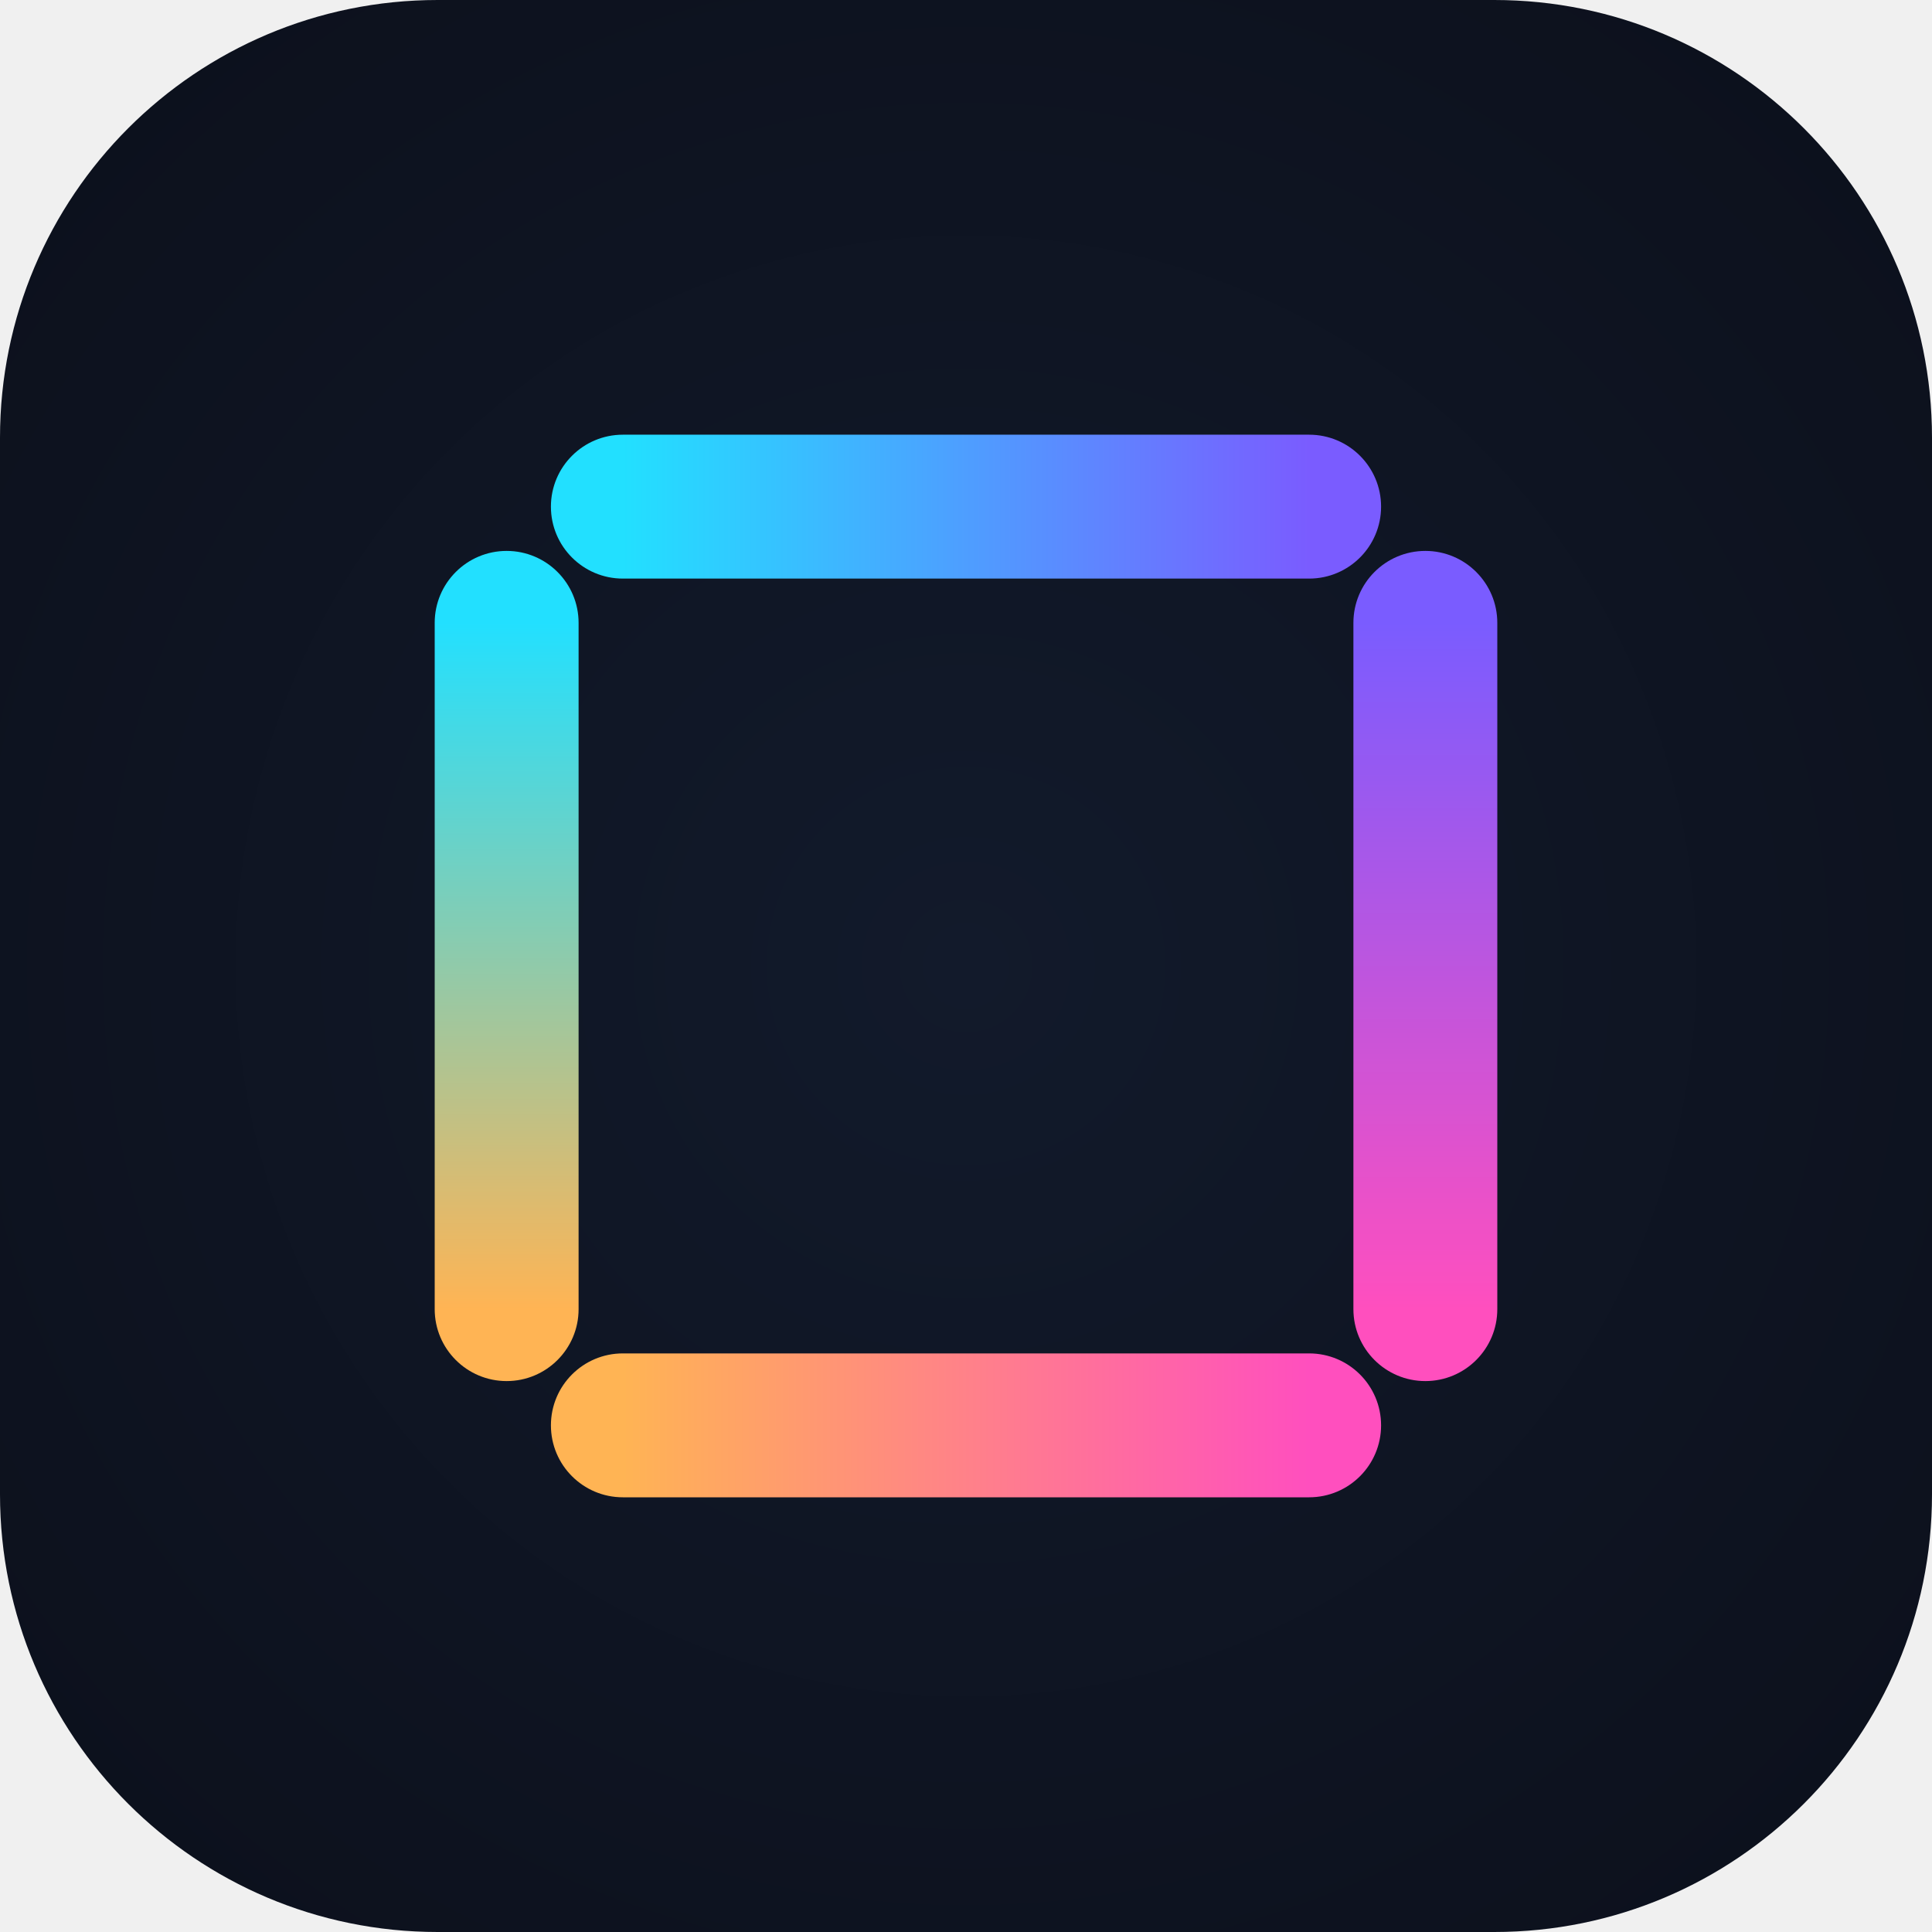
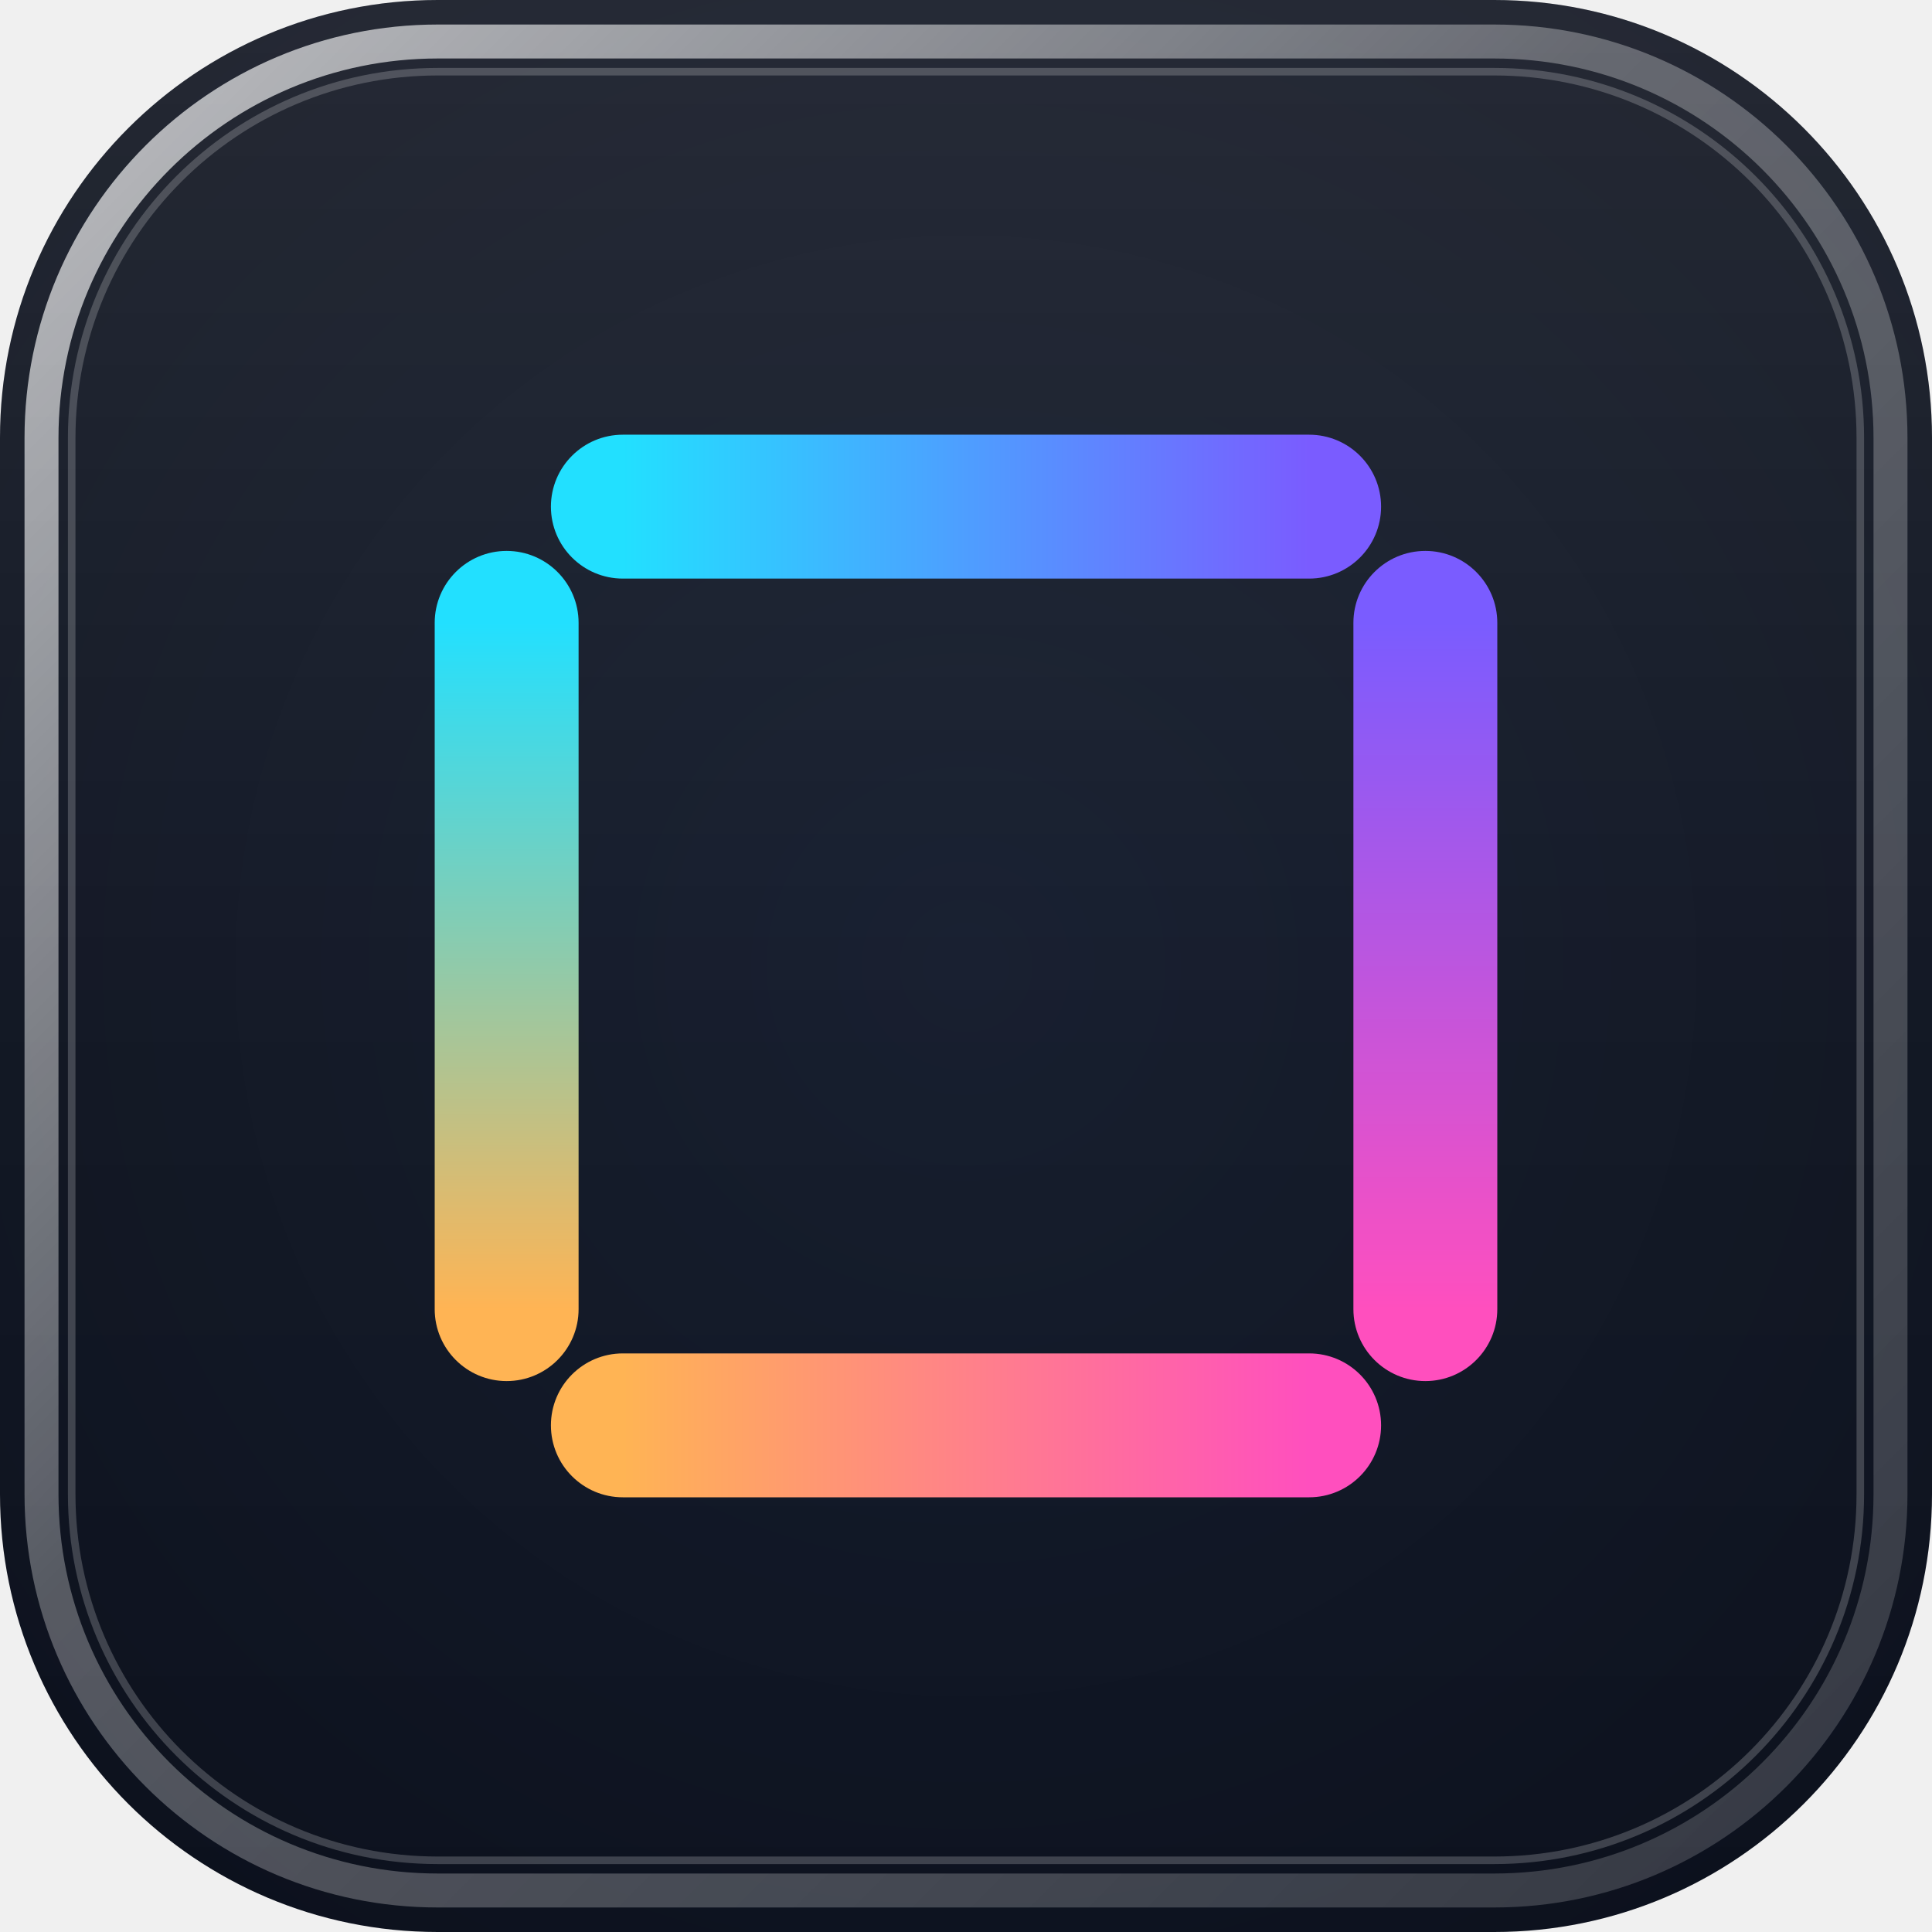
<svg xmlns="http://www.w3.org/2000/svg" viewBox="0 0 512 512" width="512" height="512" role="img" aria-labelledby="title">
  <defs>
    <radialGradient id="bg" cx="50%" cy="50%" r="75%">
      <stop offset="0" stop-color="#121A2B" />
      <stop offset="1" stop-color="#0B0F1A" />
    </radialGradient>
+     <linearGradient id="glass" gradientUnits="userSpaceOnUse" x1="16" y1="16" x2="496" y2="496">
+       <stop offset="0" stop-color="#FFFFFF" stop-opacity="0.70" />
+       <stop offset="0.42" stop-color="#FFFFFF" stop-opacity="0.30" />
+       <stop offset="1" stop-color="#FFFFFF" stop-opacity="0.16" />
+     </linearGradient>
+     <linearGradient id="sheen" gradientUnits="userSpaceOnUse" x1="0" y1="0" x2="0" y2="512">
+       <stop offset="0" stop-color="#FFFFFF" stop-opacity="0.10" />
+       <stop offset="0.55" stop-color="#FFFFFF" stop-opacity="0.02" />
+       <stop offset="1" stop-color="#FFFFFF" stop-opacity="0" />
+     </linearGradient>
    <linearGradient id="top" gradientUnits="userSpaceOnUse" x1="66" y1="45" x2="190" y2="45">
      <stop offset="0" stop-color="#22E0FF" />
      <stop offset="1" stop-color="#7A5CFF" />
    </linearGradient>
    <linearGradient id="right" gradientUnits="userSpaceOnUse" x1="211" y1="66" x2="211" y2="190">
      <stop offset="0" stop-color="#7A5CFF" />
      <stop offset="1" stop-color="#FF4FBE" />
    </linearGradient>
    <linearGradient id="bottom" gradientUnits="userSpaceOnUse" x1="190" y1="211" x2="66" y2="211">
      <stop offset="0" stop-color="#FF4FBE" />
      <stop offset="1" stop-color="#FFB454" />
    </linearGradient>
    <linearGradient id="left" gradientUnits="userSpaceOnUse" x1="45" y1="190" x2="45" y2="66">
      <stop offset="0" stop-color="#FFB454" />
      <stop offset="1" stop-color="#22E0FF" />
    </linearGradient>
  </defs>
  <rect width="512" height="512" rx="116" fill="url(#bg)" />
+   <rect width="512" height="512" rx="116" fill="url(#sheen)" />
+   <rect x="11" y="11" width="490" height="490" rx="105" fill="none" stroke="url(#glass)" stroke-width="9" />
+   <rect x="19" y="19" width="474" height="474" rx="97" fill="none" stroke="#FFFFFF" stroke-opacity="0.20" stroke-width="2" />
  <g transform="translate(68.266 68.266) scale(1.46667)">
    <rect x="53" y="32" width="150" height="26" rx="13" fill="url(#top)" />
    <rect x="198" y="53" width="26" height="150" rx="13" fill="url(#right)" />
    <rect x="53" y="198" width="150" height="26" rx="13" fill="url(#bottom)" />
    <rect x="32" y="53" width="26" height="150" rx="13" fill="url(#left)" />
  </g>
</svg>
